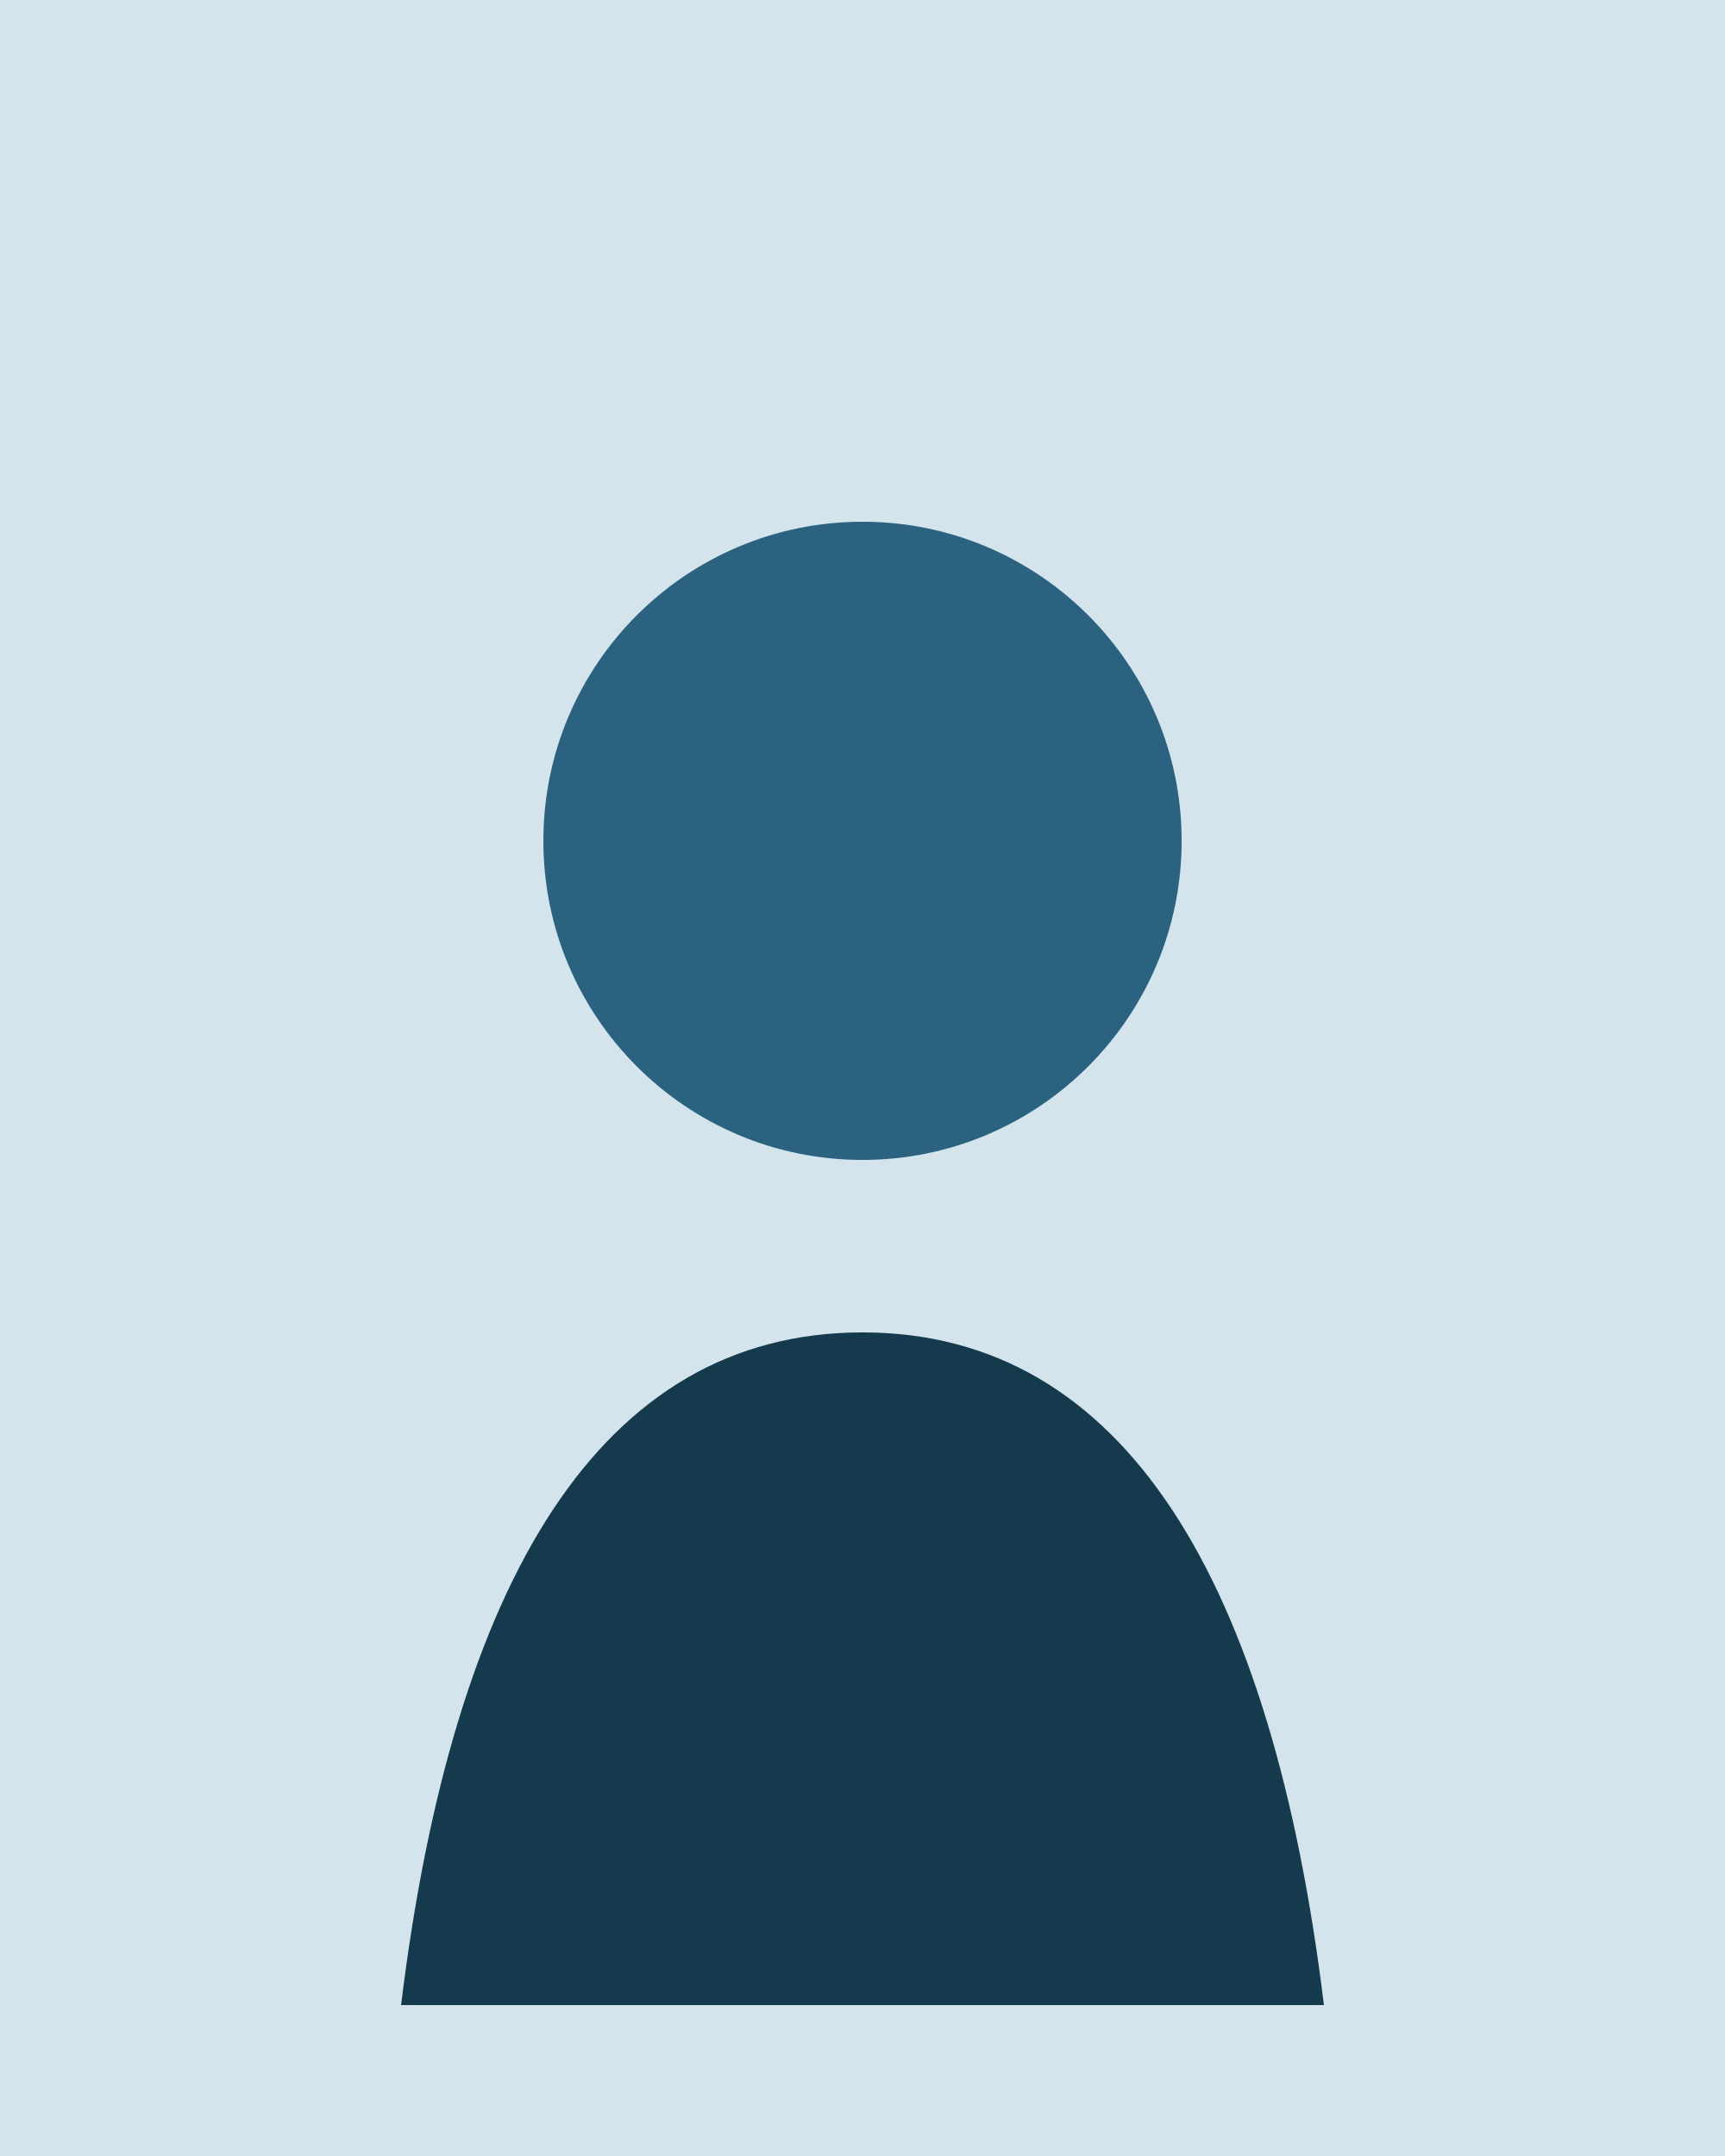
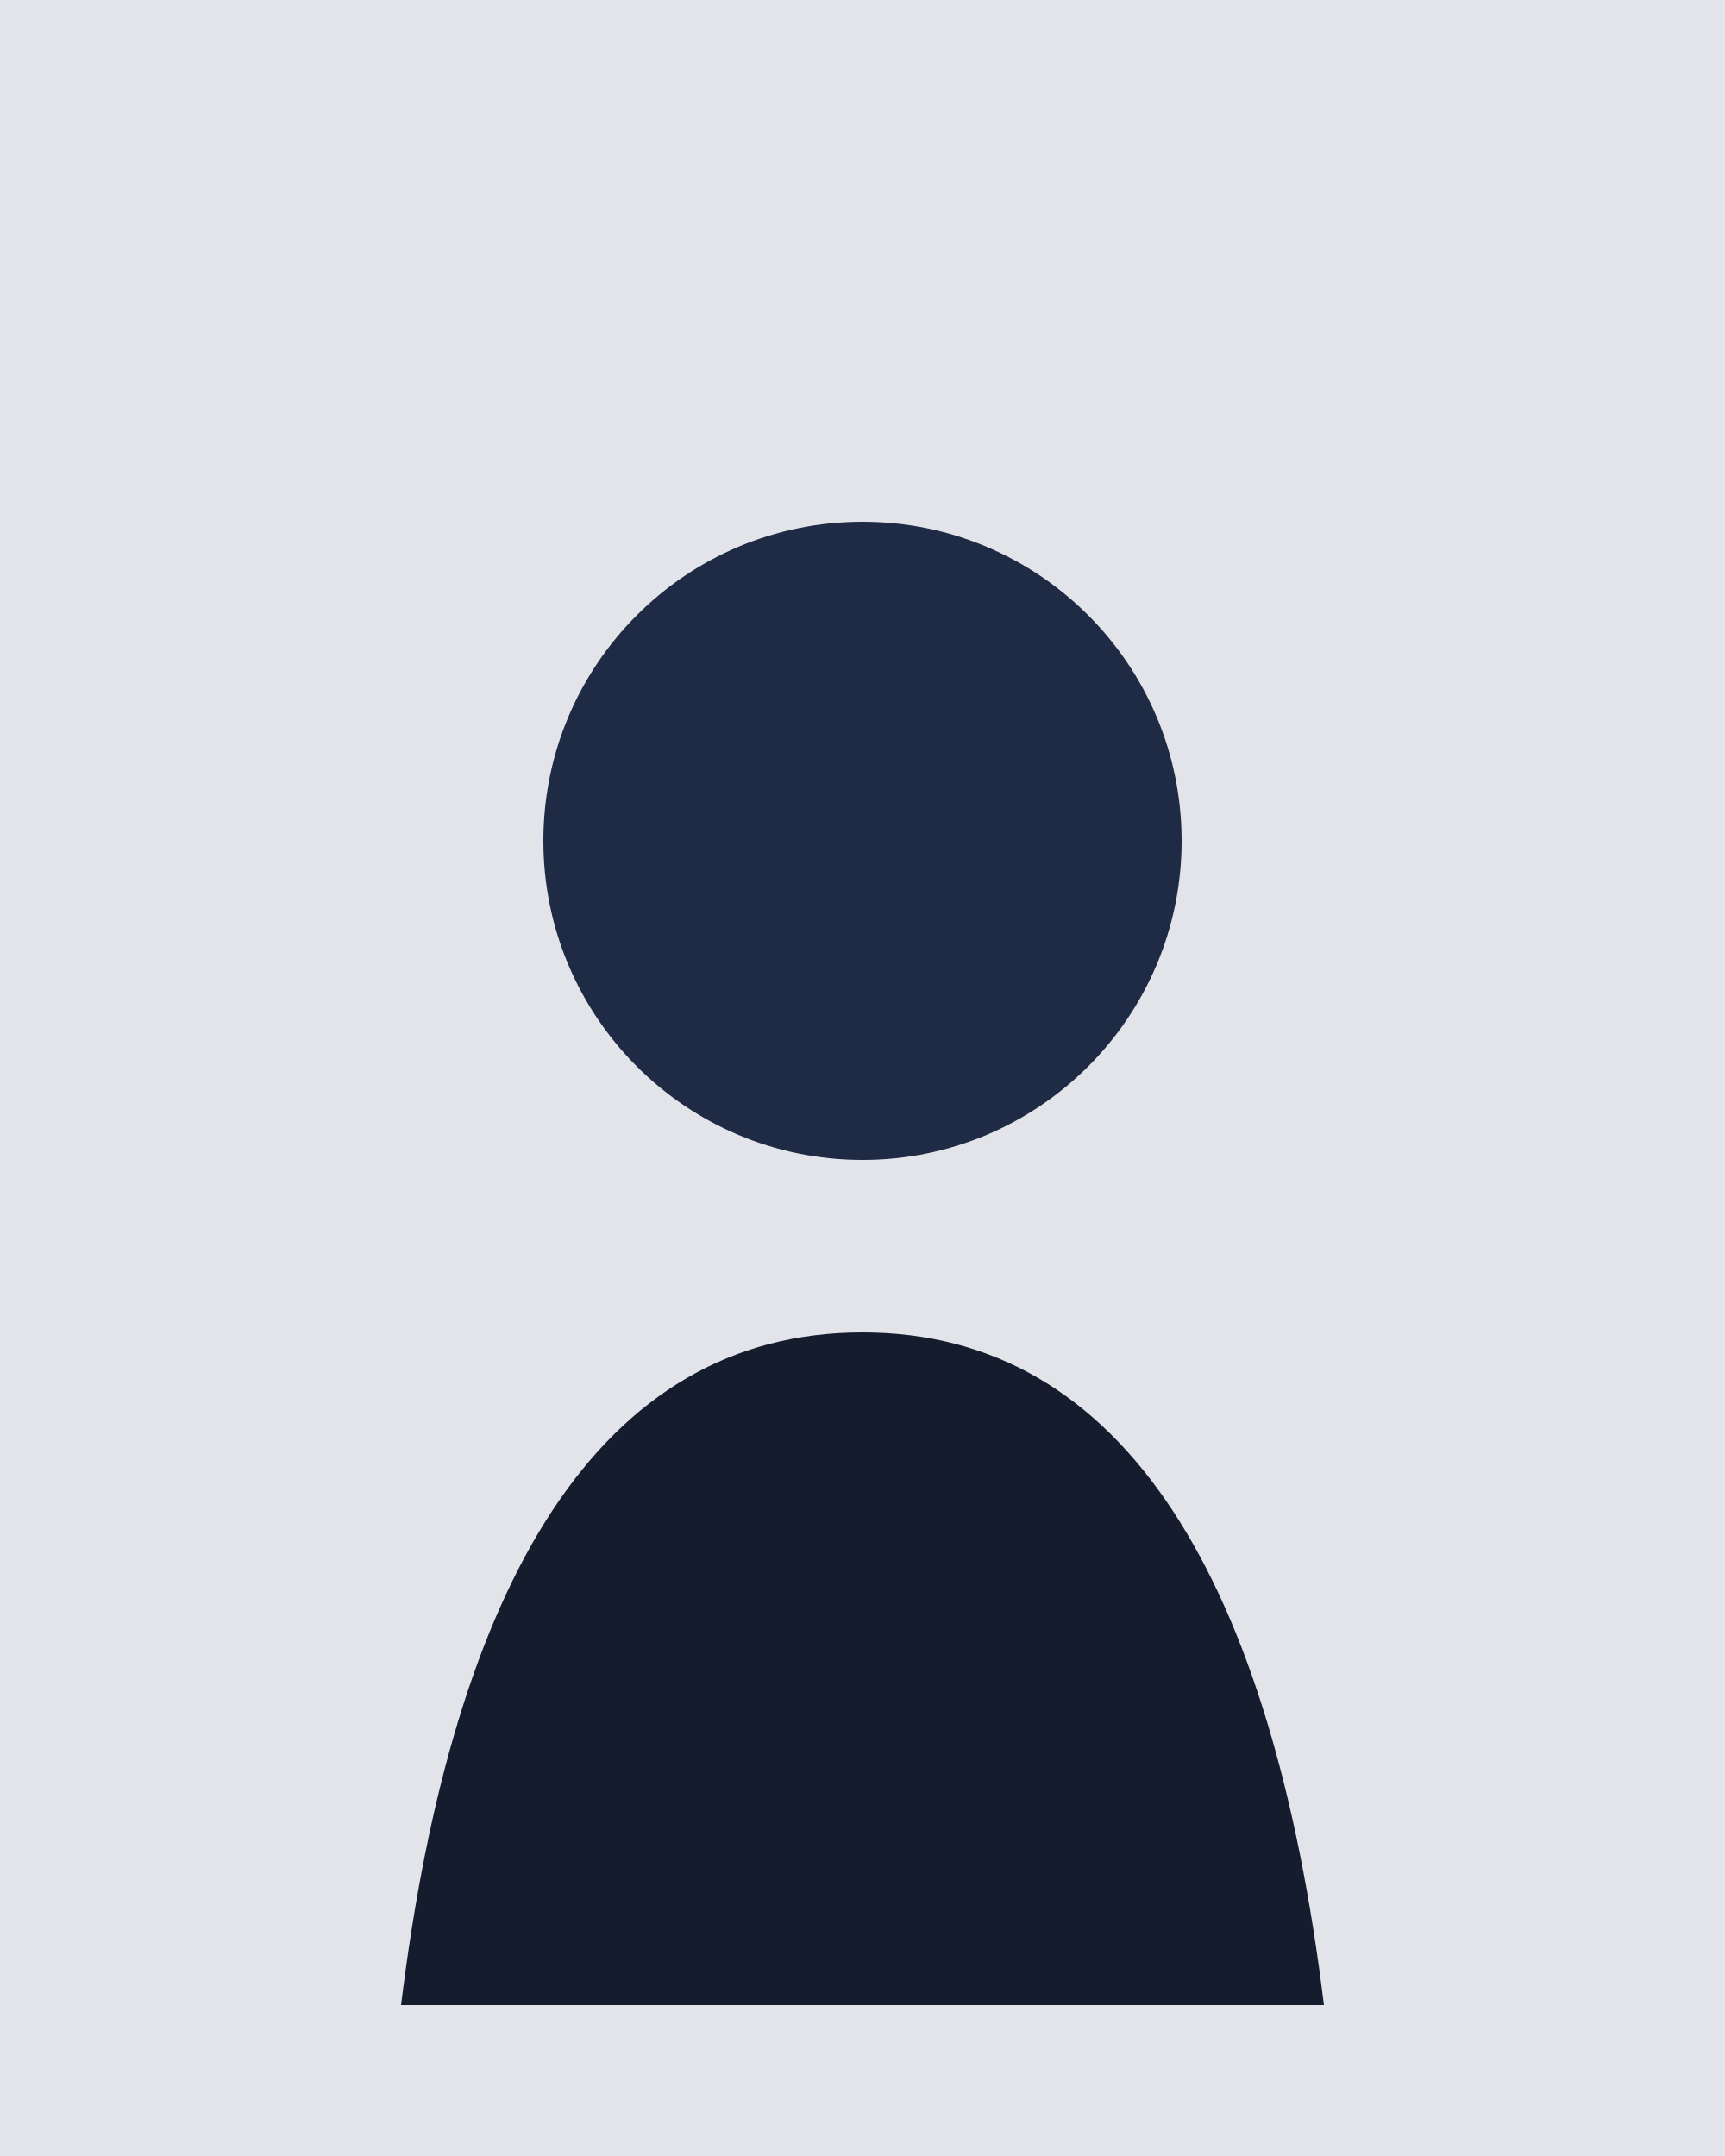
<svg xmlns="http://www.w3.org/2000/svg" viewBox="0 0 800 1000" role="img" aria-label="Neutral portrait placeholder">
-   <rect width="800" height="1000" fill="#E8EEF1" />
-   <rect x="0" y="0" width="800" height="1000" fill="#D4E4EC" />
-   <circle cx="400" cy="390" r="148" fill="#2A6280" />
-   <path d="M186 930c24-196 92-312 214-312s190 116 214 312H186z" fill="#163A4D" />
-   <circle cx="400" cy="390" r="148" fill="none" stroke="#1A3D52" stroke-width="0" />
+   <rect width="800" height="1000" fill="#E8E6E0" />
+   <rect x="0" y="0" width="800" height="1000" fill="#E2E4EA" />
+   <circle cx="400" cy="390" r="148" fill="#1F2A44" />
+   <path d="M186 930c24-196 92-312 214-312s190 116 214 312H186z" fill="#151C2E" />
+   <circle cx="400" cy="390" r="148" fill="none" stroke="#151C2E" stroke-width="0" />
</svg>
